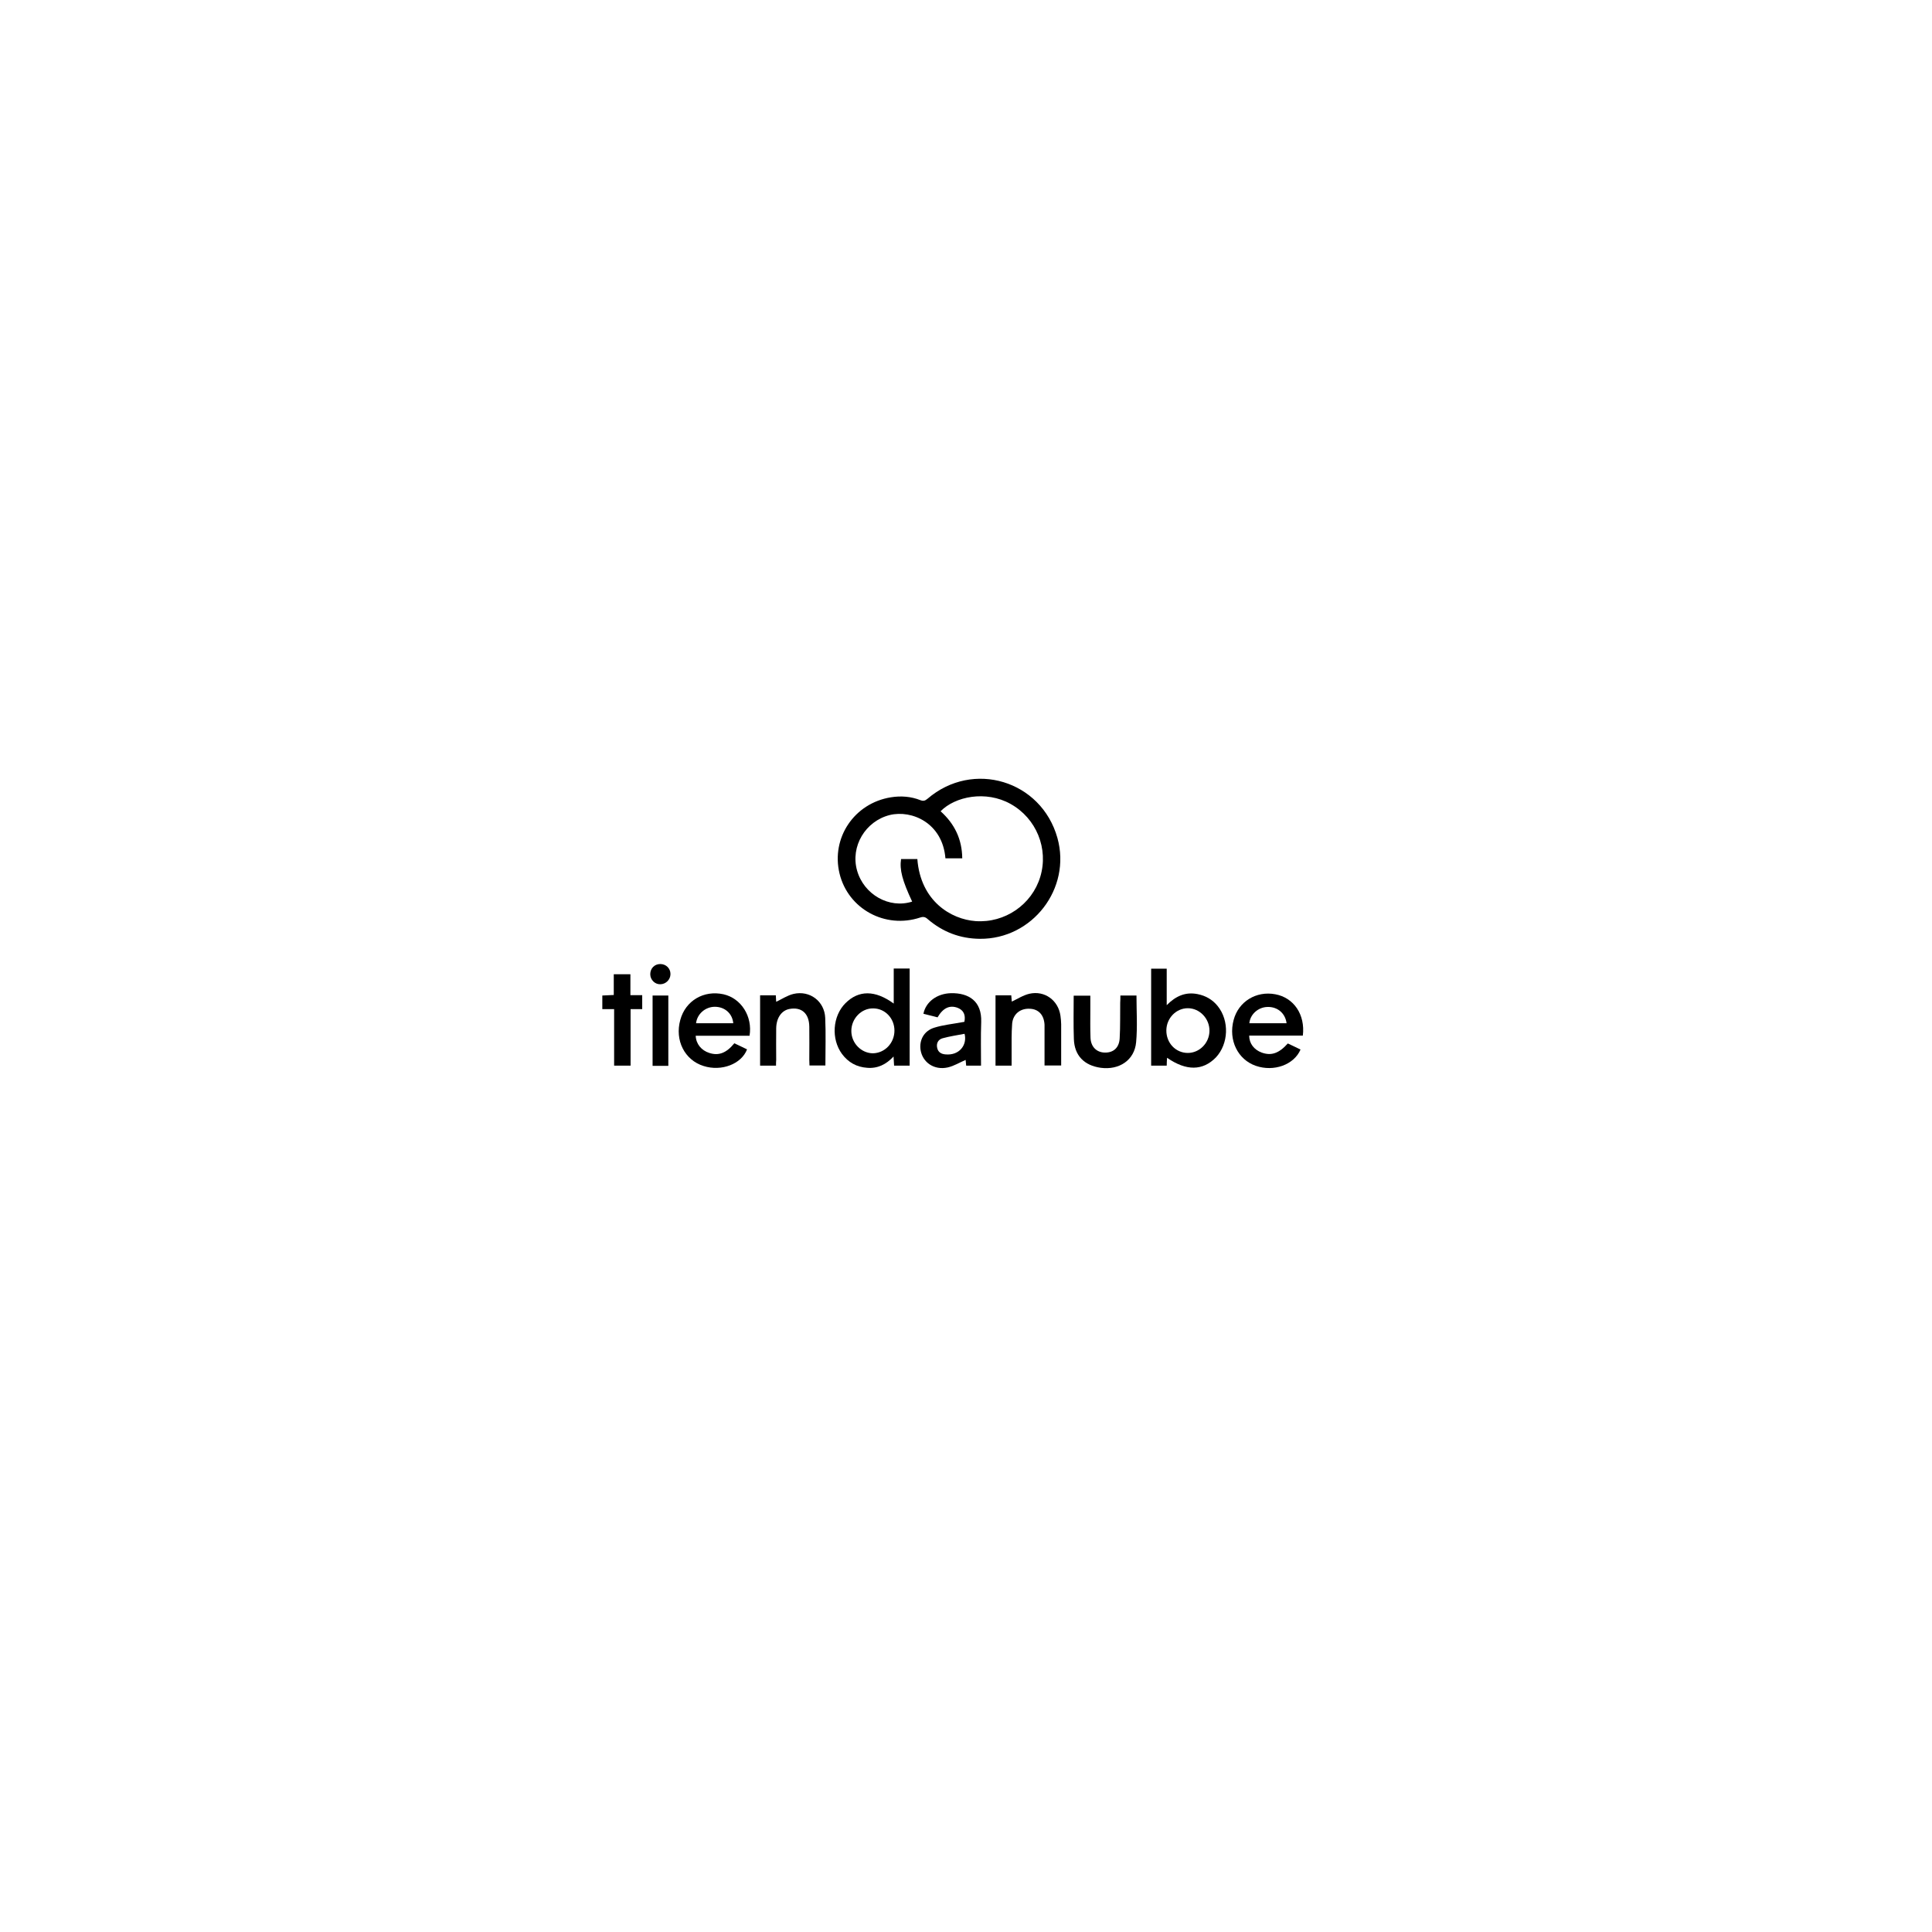
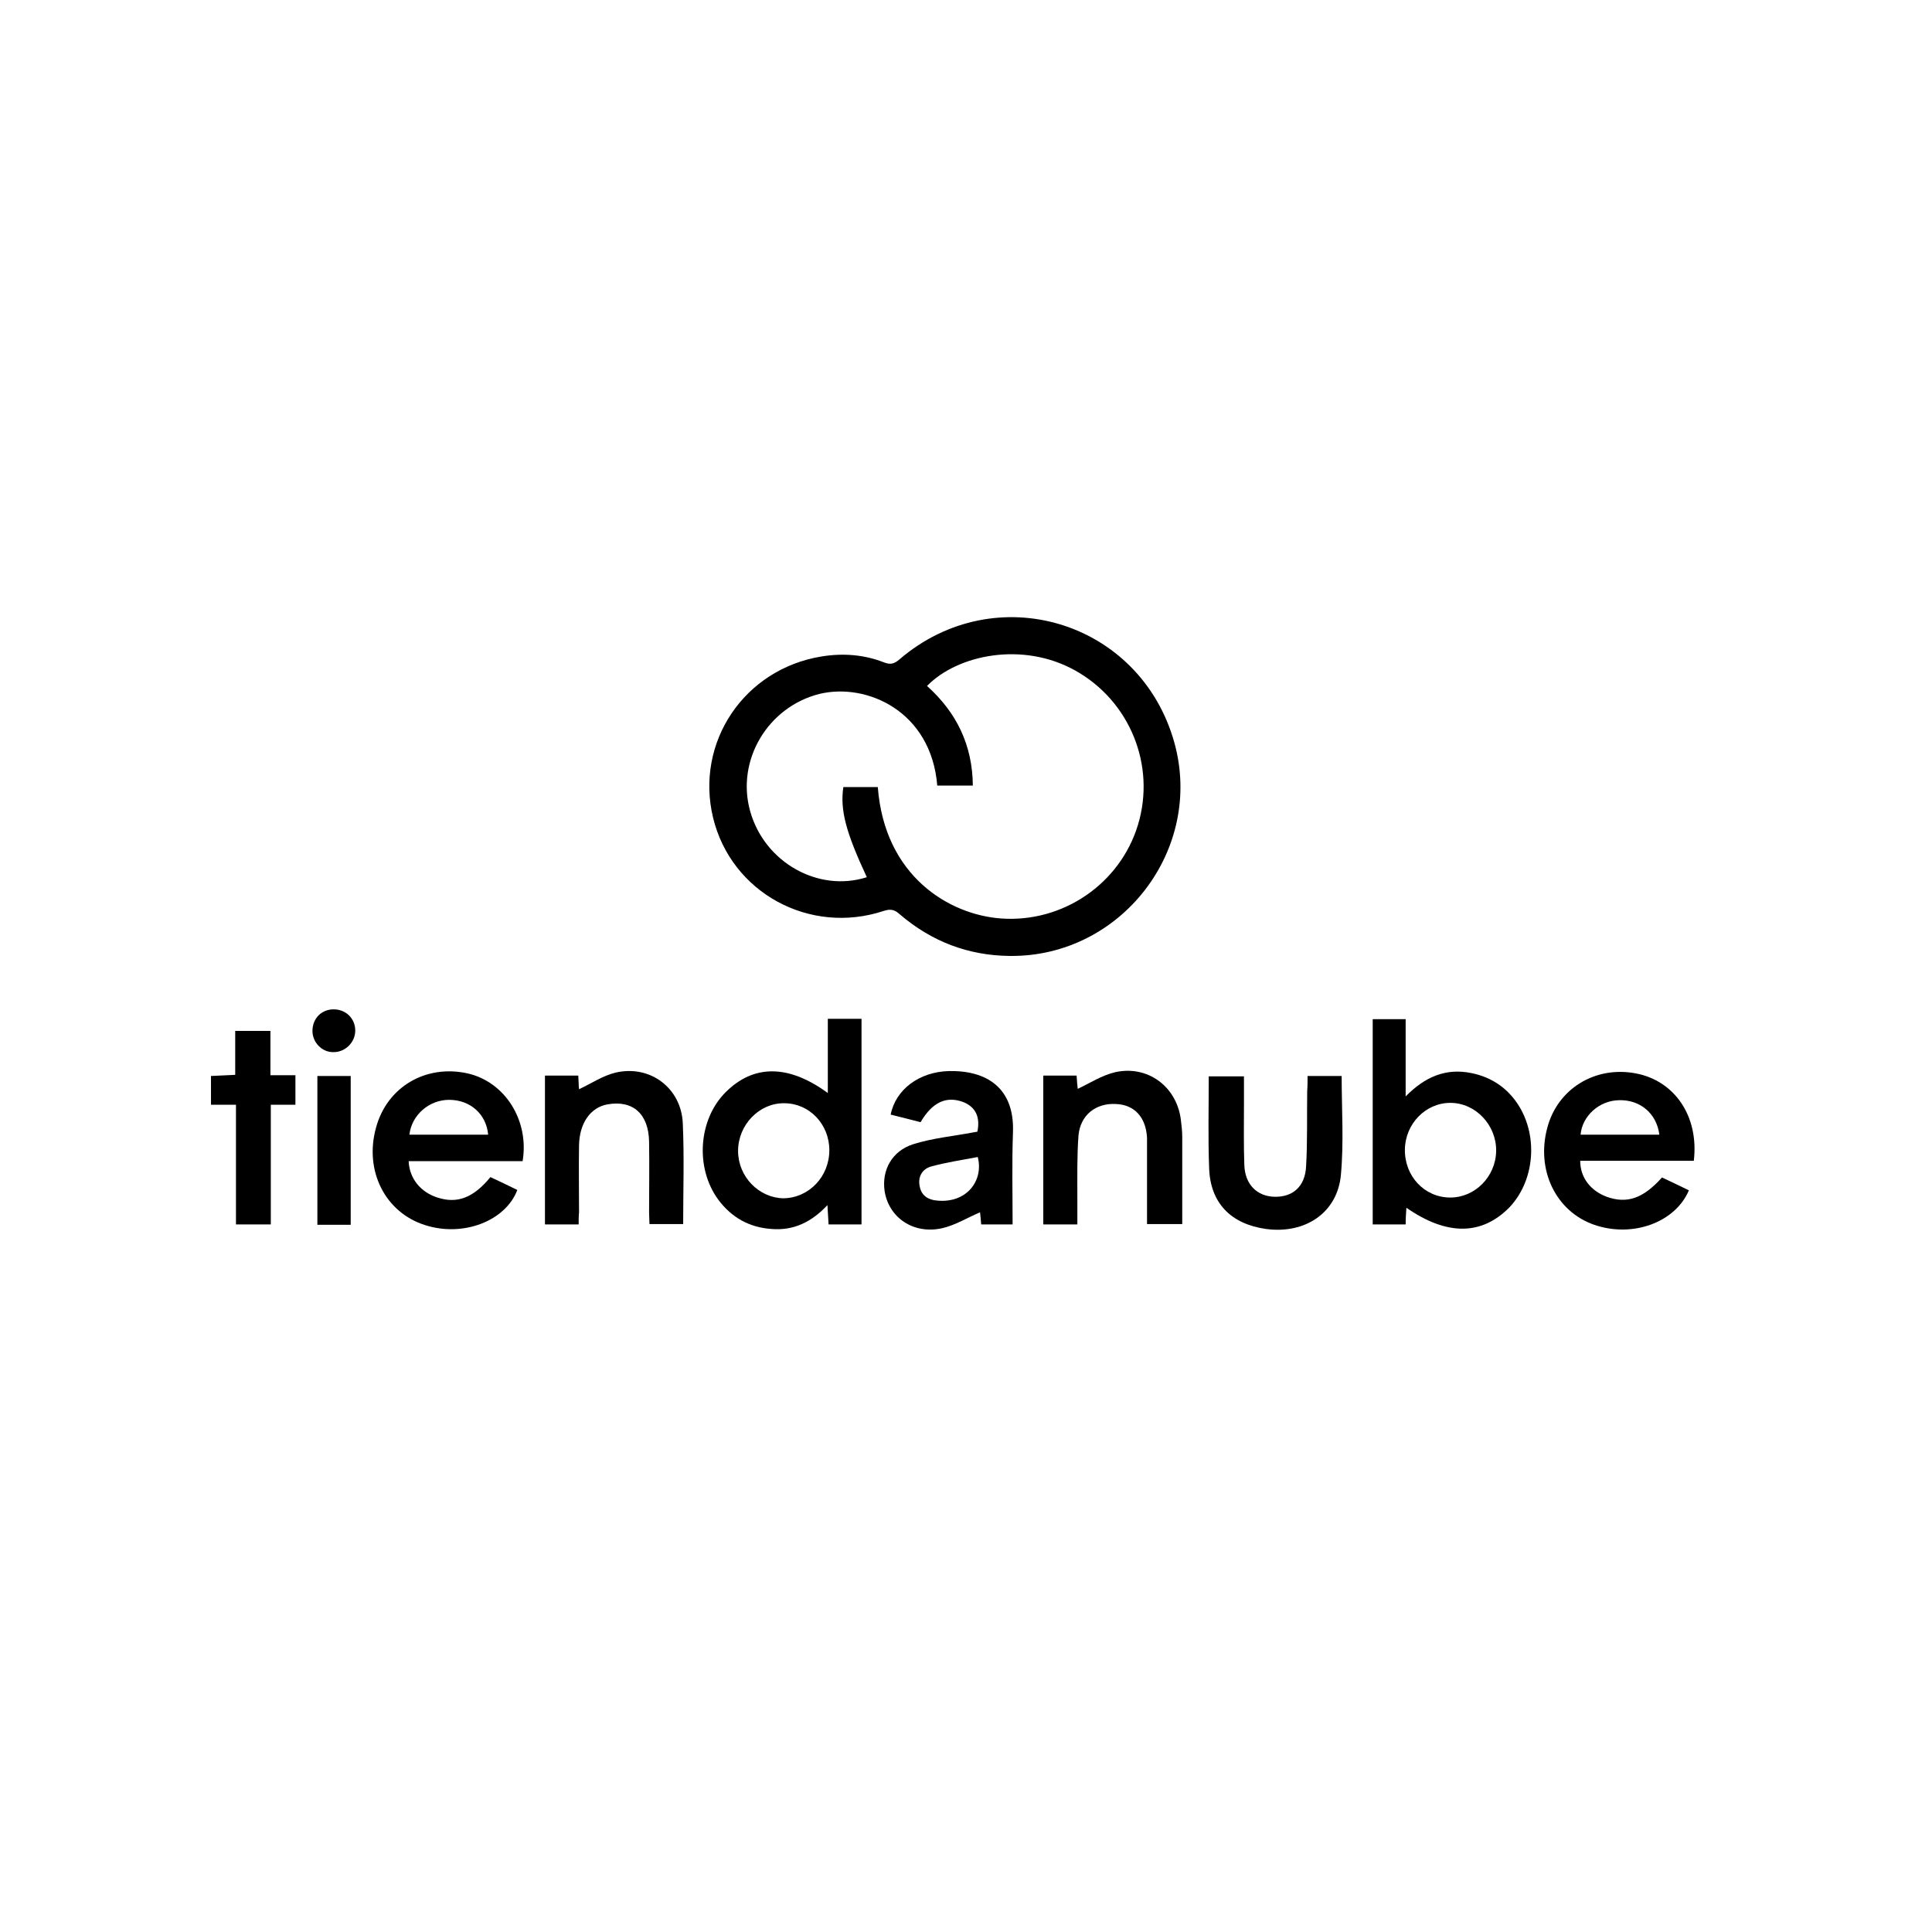
- <svg xmlns="http://www.w3.org/2000/svg" version="1.1" id="Capa_1" x="0px" y="0px" viewBox="0 0 1080 1080" style="enable-background:new 0 0 1080 1080;" xml:space="preserve">
-   <path d="M547.7,524.8c-11-0.1-20.7-3.8-29.1-11c-1.3-1.2-2.4-1.5-4.2-0.9c-19.6,6.5-40.3-4.8-45.1-24.6  c-4.8-19.9,8.2-39.3,28.7-42.6c5.6-0.9,11.2-0.5,16.5,1.6c1.6,0.6,2.6,0.4,4-0.8c25.4-21.8,63.6-10.2,72.6,21.9  C599,496.7,577.1,525.1,547.7,524.8z M509.9,504c-5.5-11.8-7.1-17.7-6.2-23.8c1.4,0,2.9,0,4.4,0c1.6,0,3.1,0,4.7,0  c1.8,23.6,18.9,33.7,32.5,34.7c16.4,1.2,31.5-9.2,36.2-24.7c4.8-15.8-2.2-32.8-16.6-40.8c-13.8-7.7-31-4.2-39.1,4.1  c7.8,7,12,15.6,12.1,26.3c-3.4,0-6.4,0-9.4,0c-1.6-19.7-18.7-27.2-31.1-24.2c-13.6,3.4-22.1,17.5-18.3,31  C482.9,500.1,497.1,508.1,509.9,504z" />
-   <path d="M508.5,595.7c-3,0-5.8,0-8.7,0c-0.1-1.6-0.2-3.1-0.3-5.1c-4.2,4.5-9,6.8-14.8,6.3c-5.8-0.4-10.5-3-14-7.7  c-6.2-8.4-5.3-21.2,1.9-28.4c7.4-7.4,16.6-7.4,27,0.2c0-6.7,0-13.1,0-19.6c3.2,0,5.9,0,8.9,0C508.5,559.5,508.5,577.5,508.5,595.7z   M500,576.1c0-6.9-5.3-12.4-11.9-12.4c-6.6-0.1-12.2,5.7-12.2,12.6c0,6.8,5.5,12.4,12,12.5C494.6,588.7,500,583.1,500,576.1z" />
-   <path d="M652.4,591.3c-0.1,1.5-0.2,2.8-0.2,4.4c-2.9,0-5.7,0-8.7,0c0-18,0-36,0-54.2c2.8,0,5.6,0,8.7,0c0,6.5,0,13,0,20.4  c5.1-5.2,10.6-7.5,17.2-6.2c4.6,0.9,8.4,3.1,11.3,6.7c6.6,8.2,6.1,21.1-1,28.7C672.4,598.6,663.2,598.8,652.4,591.3z M652,575.9  c-0.1,7.1,5.2,12.7,12,12.7c6.5,0,12-5.5,12.1-12.3c0.1-6.8-5.4-12.7-12.1-12.7C657.5,563.6,652.1,569.1,652,575.9z" />
-   <path d="M419,579c-10,0-20,0-30.1,0c0.2,4.6,3.2,8.2,7.6,9.6c5.2,1.7,9.5,0.1,14-5.4c2.3,1.1,4.7,2.2,7.1,3.4  c-3.1,8.2-14.3,12.5-24.3,9.3c-10.6-3.3-16.2-14.4-13-25.8c2.9-10.7,13.1-16.7,24.1-14.3C414.3,558,420.8,568.2,419,579z M409.9,572  c-0.5-5.5-4.8-9.2-10.3-9.2c-5.3,0-9.9,4-10.5,9.2C395.9,572,402.8,572,409.9,572z" />
-   <path d="M728.3,578.9c-10.1,0-20.1,0-30,0c0,4.4,2.7,7.9,7,9.5c5.3,1.9,9.6,0.5,14.6-5.1c2.3,1.1,4.7,2.2,7.1,3.4  c-3.6,8.5-14.9,12.6-25,9.1c-10.1-3.5-15.4-14.4-12.4-25.6c2.7-10.3,12.6-16.4,23.3-14.4C723.2,557.7,729.7,567.1,728.3,578.9z   M719.2,572c-0.7-5.6-5.1-9.3-10.7-9.1c-5.2,0.1-9.7,4.2-10.1,9.1C705.3,572,712.2,572,719.2,572z" />
-   <path d="M548.4,595.7c-3.1,0-5.6,0-8.3,0c-0.1-1.3-0.2-2.5-0.3-3.2c-3.3,1.4-6.5,3.4-10,4.2c-7.6,1.7-14.1-2.8-15.2-9.8  c-0.8-5.5,1.9-10.6,7.6-12.4c5.1-1.6,10.5-2.1,15.8-3.1c0.4-0.1,0.8-0.1,1.1-0.2c0.8-3.9-0.5-6.5-3.7-7.8c-4.5-1.7-8.2,0-11.3,5.3  c-2.6-0.7-5.2-1.3-7.9-2c1.3-6.6,7.5-11.3,15.4-11.5c9.9-0.2,17.3,4.4,16.9,16.1C548.2,579.4,548.4,587.5,548.4,595.7z M539.2,577.9  c-4.2,0.8-8.3,1.4-12.3,2.5c-2.5,0.7-3.6,2.9-3,5.4c0.5,2.4,2.3,3.4,4.5,3.6C536.3,590.2,540.8,584.1,539.2,577.9z" />
-   <path d="M556.5,556.4c3,0,5.8,0,8.8,0c0.1,1.4,0.2,2.7,0.3,3.5c3.2-1.5,6.4-3.6,9.9-4.4c8.5-1.9,16.1,3.7,17.3,12.3  c0.2,1.6,0.4,3.2,0.4,4.8c0,7.6,0,15.2,0,23c-3.1,0-6.1,0-9.3,0c0-6.2,0-12.2,0-18.3c0-1.5,0-3,0-4.5c-0.3-5.4-3.3-8.7-8.2-8.9  c-5.3-0.3-9.4,2.9-9.9,8.3c-0.4,5.4-0.3,10.8-0.3,16.2c0,2.4,0,4.8,0,7.3c-3.1,0-5.9,0-9,0C556.5,582.7,556.5,569.7,556.5,556.4z" />
-   <path d="M433.8,595.7c-3.2,0-6,0-8.9,0c0-13.1,0-26.1,0-39.3c3,0,5.8,0,8.8,0c0.1,1.5,0.1,2.8,0.2,3.6c3.2-1.5,6.3-3.6,9.7-4.4  c9.1-2.1,17.3,4.1,17.7,13.4c0.4,8.8,0.1,17.5,0.1,26.6c-2.9,0-5.7,0-8.9,0c0-1-0.1-2-0.1-3.1c0-6.2,0.1-12.4,0-18.6  c-0.1-7.4-4.3-11.1-11-9.9c-4.5,0.8-7.4,5-7.5,10.8c-0.1,5.9,0,11.8,0,17.7C433.8,593.5,433.8,594.5,433.8,595.7z" />
-   <path d="M626.3,556.5c3.2,0,6,0,9,0c0,8.8,0.6,17.5-0.2,26.1c-0.9,10-9.4,15.7-19.8,14.3c-9.2-1.3-14.7-6.8-15-16.1  c-0.3-8-0.1-15.9-0.1-24.2c3,0,5.9,0,9.3,0c0,2.5,0,5.1,0,7.6c0,5.3-0.1,10.6,0.1,15.9c0.2,5.1,3.4,8.2,8,8.3c4.8,0.1,8-2.7,8.3-7.9  c0.4-6.7,0.2-13.4,0.3-20C626.3,559.2,626.3,557.9,626.3,556.5z" />
-   <path d="M359,564.1c-2.2,0-4.2,0-6.5,0c0,10.6,0,21,0,31.6c-3.2,0-6,0-9.2,0c0-10.5,0-20.9,0-31.6c-2.4,0-4.4,0-6.6,0  c0-2.7,0-5,0-7.6c2.1-0.1,4.1-0.2,6.4-0.3c0-3.9,0-7.6,0-11.6c3.1,0,6,0,9.3,0c0,3.8,0,7.6,0,11.7c2.5,0,4.6,0,6.6,0  C359,559.1,359,561.5,359,564.1z" />
-   <path d="M373.6,595.8c-3,0-5.8,0-8.8,0c0-13.1,0-26.1,0-39.3c2.9,0,5.7,0,8.8,0C373.6,569.5,373.6,582.5,373.6,595.8z" />
-   <path d="M363.5,544.6c0-3.3,2.4-5.7,5.6-5.7c3.2,0,5.7,2.4,5.7,5.6c0,3.1-2.6,5.7-5.7,5.7C366.1,550.3,363.5,547.7,363.5,544.6z" />
+ <svg xmlns="http://www.w3.org/2000/svg" width="1080" height="1080" viewBox="0 0 1080 1080" fill="none">
+   <path d="M564.569 534.381C541.285 534.169 520.752 526.337 502.972 511.097C500.22 508.557 497.892 507.922 494.082 509.192C452.594 522.951 408.777 499.031 398.617 457.12C388.457 414.997 415.974 373.933 459.367 366.948C471.221 365.042 483.075 365.889 494.293 370.334C497.68 371.604 499.797 371.181 502.76 368.641C556.525 322.496 637.384 347.05 656.435 414.997C673.157 474.901 626.801 535.016 564.569 534.381ZM484.556 490.353C472.914 465.375 469.528 452.887 471.433 439.975C474.396 439.975 477.571 439.975 480.746 439.975C484.133 439.975 487.308 439.975 490.695 439.975C494.505 489.93 530.701 511.309 559.489 513.425C594.203 515.965 626.166 493.951 636.114 461.142C646.275 427.698 631.457 391.713 600.977 374.779C571.766 358.481 535.358 365.889 518.212 383.458C534.723 398.275 543.613 416.479 543.825 439.128C536.628 439.128 530.278 439.128 523.928 439.128C520.541 397.428 484.345 381.553 458.097 387.903C429.31 395.1 411.318 424.946 419.361 453.522C427.405 482.098 457.462 499.031 484.556 490.353Z" fill="black" />
+   <path d="M481.593 684.457C475.243 684.457 469.316 684.457 463.178 684.457C462.966 681.07 462.754 677.895 462.543 673.662C453.652 683.187 443.492 688.056 431.215 686.997C418.938 686.15 408.989 680.647 401.581 670.698C388.457 652.918 390.362 625.824 405.603 610.583C421.266 594.919 440.74 594.919 462.754 611.006C462.754 596.824 462.754 583.277 462.754 569.519C469.528 569.519 475.243 569.519 481.593 569.519C481.593 607.831 481.593 645.933 481.593 684.457ZM463.601 642.969C463.601 628.364 452.382 616.722 438.412 616.722C424.442 616.51 412.588 628.787 412.588 643.392C412.588 657.786 424.23 669.64 437.989 669.852C452.171 669.64 463.601 657.786 463.601 642.969Z" fill="black" />
+   <path d="M786.191 675.143C785.979 678.318 785.767 681.07 785.767 684.457C779.629 684.457 773.702 684.457 767.352 684.457C767.352 646.356 767.352 608.255 767.352 569.73C773.278 569.73 779.205 569.73 785.767 569.73C785.767 583.489 785.767 597.248 785.767 612.912C796.562 601.905 808.205 597.036 822.175 599.788C831.912 601.693 839.955 606.35 846.094 613.97C860.064 631.327 859.006 658.633 843.977 674.72C828.525 690.595 809.051 691.019 786.191 675.143ZM785.344 642.546C785.132 657.575 796.351 669.428 810.745 669.428C824.503 669.428 836.145 657.786 836.357 643.392C836.569 628.999 824.927 616.51 810.745 616.51C796.986 616.51 785.555 628.152 785.344 642.546Z" fill="black" />
+   <path d="M292.145 649.108C270.978 649.108 249.811 649.108 228.432 649.108C228.855 658.845 235.205 666.465 244.519 669.428C255.526 673.027 264.628 669.64 274.153 657.998C279.022 660.326 284.102 662.655 289.182 665.195C282.62 682.552 258.913 691.654 237.745 684.88C215.308 677.895 203.454 654.399 210.228 630.269C216.366 607.62 237.957 594.919 261.241 599.999C282.197 604.656 295.955 626.247 292.145 649.108ZM272.883 634.29C271.825 622.648 262.723 614.817 251.081 614.817C239.862 614.817 230.125 623.283 228.855 634.29C243.249 634.29 257.854 634.29 272.883 634.29Z" fill="black" />
+   <path d="M946.85 648.896C925.471 648.896 904.304 648.896 883.348 648.896C883.348 658.21 889.063 665.618 898.165 669.005C909.384 673.027 918.486 670.063 929.069 658.21C933.938 660.538 939.018 662.866 944.098 665.406C936.478 683.399 912.559 692.077 891.18 684.669C869.801 677.26 858.582 654.188 864.932 630.48C870.648 608.678 891.603 595.766 914.252 599.999C936.055 604.021 949.813 623.919 946.85 648.896ZM927.588 634.291C926.106 622.437 916.792 614.605 904.939 615.028C893.932 615.24 884.406 623.919 883.56 634.291C898.165 634.291 912.771 634.291 927.588 634.291Z" fill="black" />
+   <path d="M566.051 684.457C559.489 684.457 554.197 684.457 548.482 684.457C548.27 681.705 548.059 679.165 547.847 677.684C540.862 680.647 534.088 684.88 526.68 686.574C510.592 690.172 496.834 680.647 494.505 665.83C492.812 654.188 498.527 643.392 510.592 639.582C521.388 636.196 532.818 635.137 544.037 633.021C544.884 632.809 545.73 632.809 546.365 632.597C548.059 624.342 545.307 618.838 538.533 616.087C529.008 612.488 521.176 616.087 514.614 627.305C509.111 625.824 503.607 624.554 497.892 623.072C500.644 609.101 513.768 599.153 530.49 598.729C551.445 598.306 567.109 608.043 566.262 632.809C565.627 649.954 566.051 667.1 566.051 684.457ZM546.577 646.779C537.687 648.473 529.008 649.743 520.541 652.071C515.249 653.553 512.921 658.21 514.191 663.501C515.249 668.582 519.059 670.698 523.716 671.122C540.438 672.815 549.964 659.903 546.577 646.779Z" fill="black" />
+   <path d="M583.196 601.27C589.546 601.27 595.473 601.27 601.823 601.27C602.035 604.233 602.247 606.985 602.458 608.678C609.232 605.503 616.006 601.058 623.414 599.364C641.406 595.343 657.493 607.196 660.034 625.4C660.457 628.787 660.88 632.174 660.88 635.56C660.88 651.648 660.88 667.735 660.88 684.245C654.318 684.245 647.968 684.245 641.195 684.245C641.195 671.122 641.195 658.421 641.195 645.509C641.195 642.334 641.195 639.159 641.195 635.984C640.56 624.553 634.21 617.568 623.838 617.145C612.619 616.51 603.94 623.283 602.882 634.714C602.035 646.144 602.247 657.575 602.247 669.005C602.247 674.085 602.247 679.165 602.247 684.457C595.685 684.457 589.758 684.457 583.196 684.457C583.196 656.939 583.196 629.422 583.196 601.27Z" fill="black" />
+   <path d="M323.473 684.457C316.7 684.457 310.773 684.457 304.634 684.457C304.634 656.728 304.634 629.21 304.634 601.27C310.984 601.27 316.911 601.27 323.262 601.27C323.473 604.445 323.473 607.196 323.685 608.89C330.458 605.715 337.02 601.269 344.217 599.576C363.479 595.131 380.837 608.255 381.683 627.94C382.53 646.567 381.895 664.983 381.895 684.245C375.756 684.245 369.83 684.245 363.056 684.245C363.056 682.129 362.844 680.012 362.844 677.683C362.844 664.56 363.056 651.436 362.844 638.312C362.633 622.648 353.742 614.817 339.56 617.357C330.035 619.05 323.897 627.94 323.685 640.217C323.473 652.706 323.685 665.195 323.685 677.683C323.473 679.8 323.473 681.917 323.473 684.457Z" fill="black" />
+   <path d="M730.944 601.481C737.717 601.481 743.644 601.481 749.995 601.481C749.995 620.108 751.265 638.524 749.571 656.728C747.666 677.895 729.674 689.961 707.66 686.997C688.186 684.245 676.544 672.603 675.909 652.918C675.274 635.984 675.697 619.262 675.697 601.693C682.048 601.693 688.186 601.693 695.383 601.693C695.383 606.985 695.383 612.488 695.383 617.78C695.383 628.999 695.171 640.217 695.595 651.436C696.018 662.231 702.791 668.793 712.528 669.005C722.689 669.217 729.462 663.29 730.097 652.283C730.944 638.101 730.521 623.919 730.732 609.948C730.944 607.196 730.944 604.445 730.944 601.481Z" fill="black" />
+   <path d="M165.142 617.568C160.485 617.568 156.252 617.568 151.383 617.568C151.383 640.006 151.383 662.02 151.383 684.457C144.609 684.457 138.683 684.457 131.909 684.457C131.909 662.231 131.909 640.217 131.909 617.568C126.829 617.568 122.596 617.568 117.939 617.568C117.939 611.853 117.939 606.985 117.939 601.481C122.384 601.27 126.617 601.058 131.486 600.846C131.486 592.591 131.486 584.759 131.486 576.292C138.048 576.292 144.186 576.292 151.171 576.292C151.171 584.336 151.171 592.379 151.171 601.058C156.463 601.058 160.908 601.058 165.142 601.058C165.142 606.985 165.142 612.065 165.142 617.568Z" fill="black" />
+   <path d="M196.046 684.669C189.696 684.669 183.769 684.669 177.419 684.669C177.419 656.94 177.419 629.422 177.419 601.481C183.557 601.481 189.484 601.481 196.046 601.481C196.046 628.999 196.046 656.516 196.046 684.669Z" fill="black" />
+   <path d="M174.667 576.292C174.667 569.307 179.747 564.227 186.521 564.227C193.294 564.227 198.586 569.307 198.586 576.08C198.586 582.642 193.083 588.146 186.521 588.146C180.171 588.358 174.667 582.854 174.667 576.292Z" fill="black" />
</svg>
